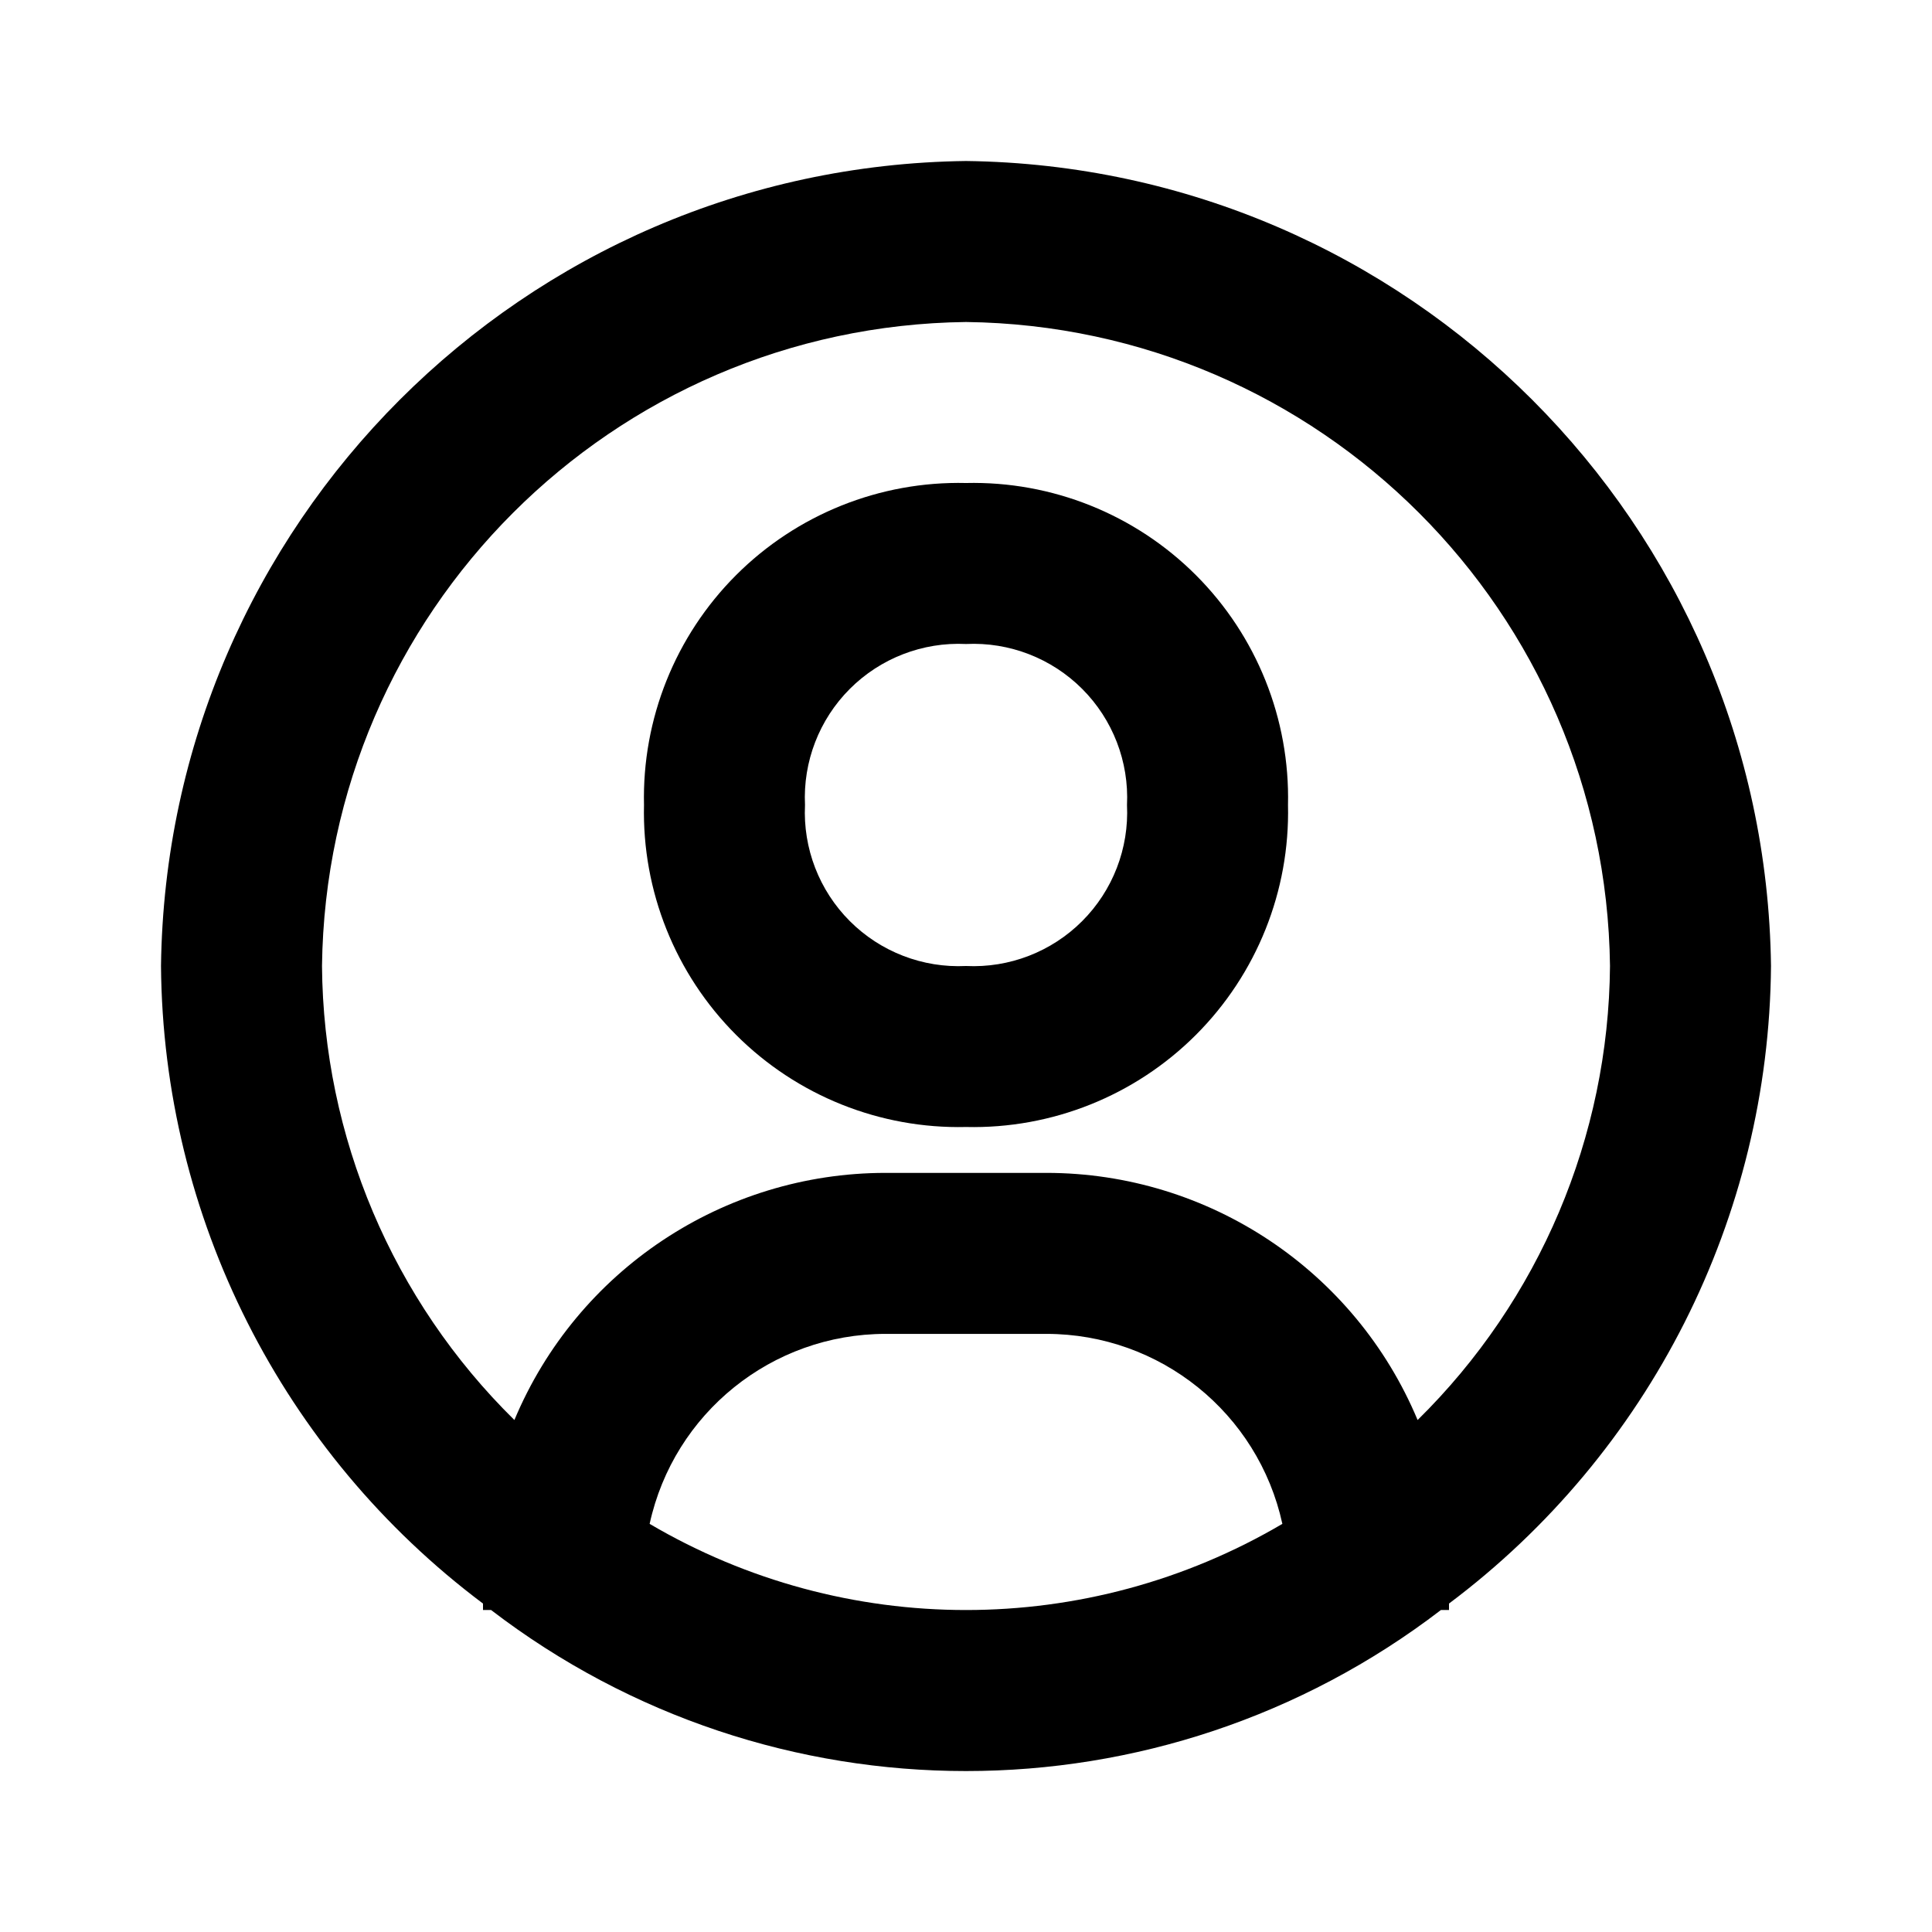
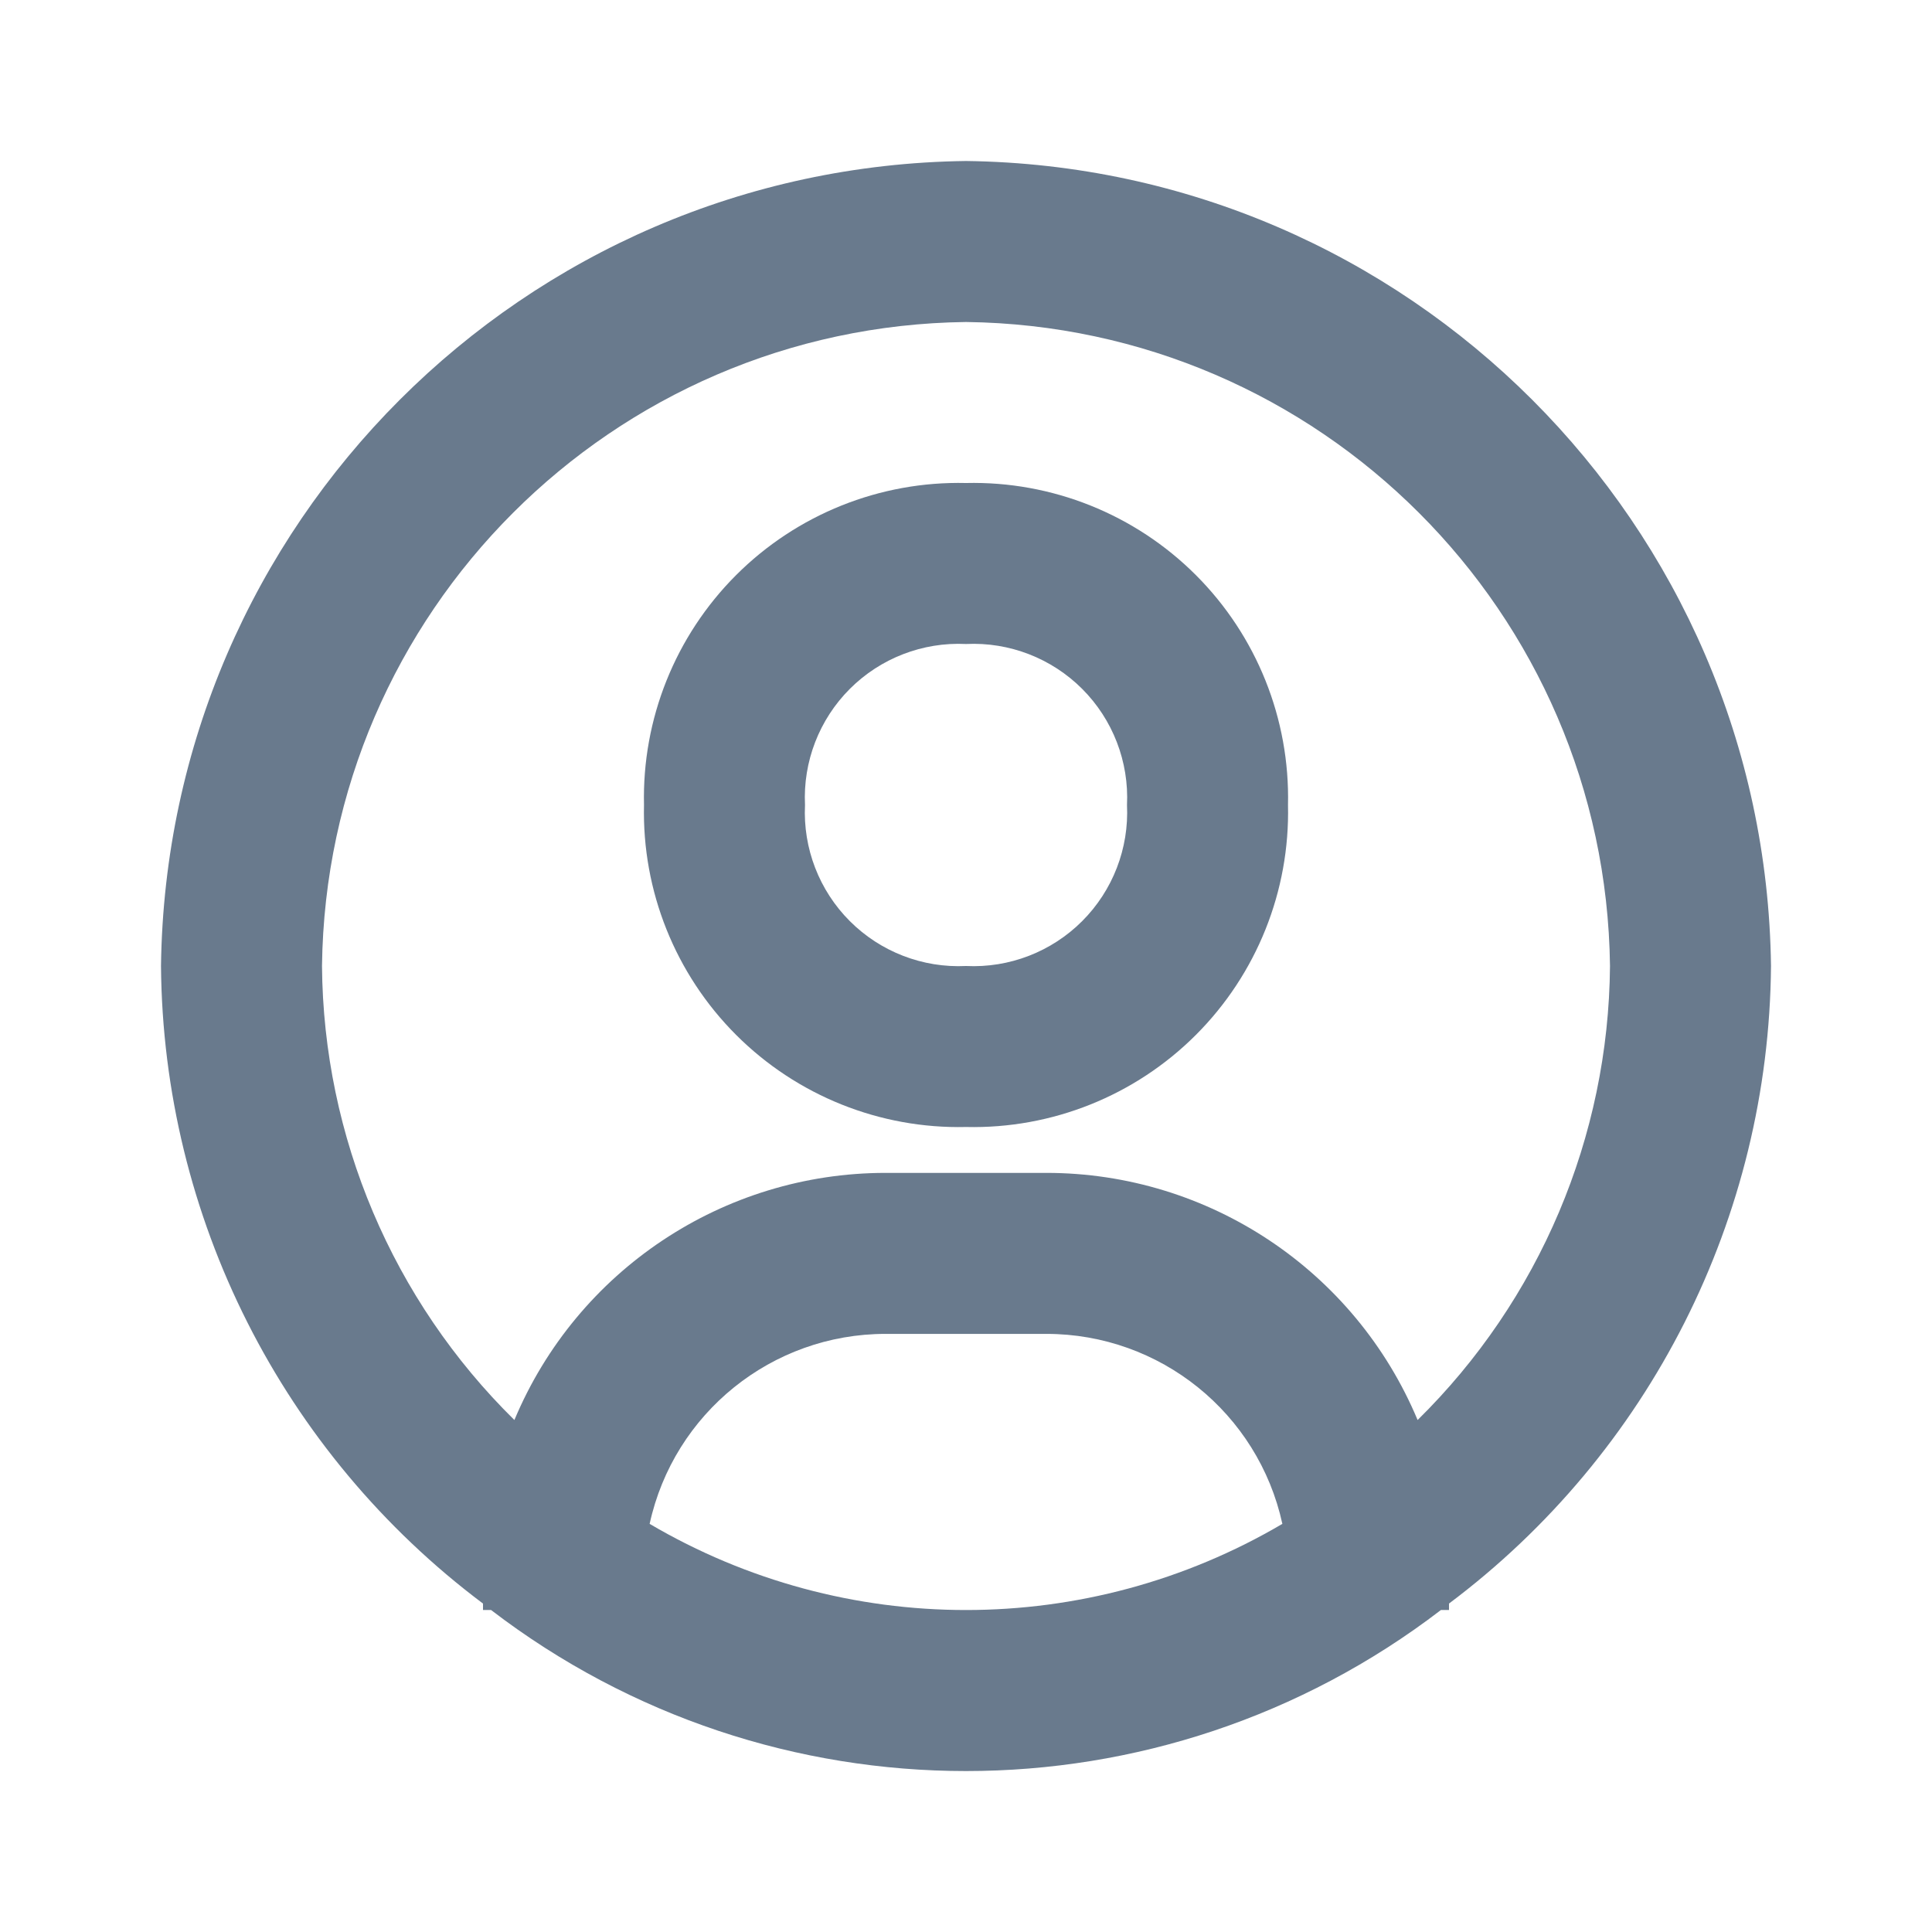
<svg xmlns="http://www.w3.org/2000/svg" width="24" height="24">
-   <path d="M12 2A10.13 10.13 0 0 0 2 12a10 10 0 0 0 4 7.92V20h.1a9.7 9.7 0 0 0 11.8 0h.1v-.08A10 10 0 0 0 22 12 10.13 10.13 0 0 0 12 2zM8.07 18.93A3 3 0 0 1 11 16.57h2a3 3 0 0 1 2.93 2.36 7.75 7.75 0 0 1-7.86 0zm9.54-1.29A5 5 0 0 0 13 14.57h-2a5 5 0 0 0-4.61 3.07A8 8 0 0 1 4 12a8.1 8.1 0 0 1 8-8 8.1 8.1 0 0 1 8 8 8 8 0 0 1-2.39 5.64z" />
-   <path d="M12 6a3.91 3.91 0 0 0-4 4 3.91 3.91 0 0 0 4 4 3.91 3.91 0 0 0 4-4 3.91 3.91 0 0 0-4-4zm0 6a1.91 1.91 0 0 1-2-2 1.91 1.91 0 0 1 2-2 1.91 1.91 0 0 1 2 2 1.91 1.91 0 0 1-2 2z" />
+   <path fill="#697a8d" d="M12 2A10.13 10.13 0 0 0 2 12a10 10 0 0 0 4 7.92V20h.1a9.7 9.7 0 0 0 11.8 0h.1v-.08A10 10 0 0 0 22 12 10.13 10.13 0 0 0 12 2zM8.07 18.93A3 3 0 0 1 11 16.57h2a3 3 0 0 1 2.93 2.36 7.75 7.75 0 0 1-7.86 0zm9.54-1.29A5 5 0 0 0 13 14.57h-2a5 5 0 0 0-4.61 3.07A8 8 0 0 1 4 12a8.1 8.1 0 0 1 8-8 8.1 8.1 0 0 1 8 8 8 8 0 0 1-2.39 5.64z" />
+   <path fill="#697a8d" d="M12 6a3.91 3.91 0 0 0-4 4 3.91 3.91 0 0 0 4 4 3.91 3.91 0 0 0 4-4 3.91 3.91 0 0 0-4-4zm0 6a1.91 1.91 0 0 1-2-2 1.91 1.91 0 0 1 2-2 1.91 1.91 0 0 1 2 2 1.91 1.91 0 0 1-2 2z" />
</svg>
